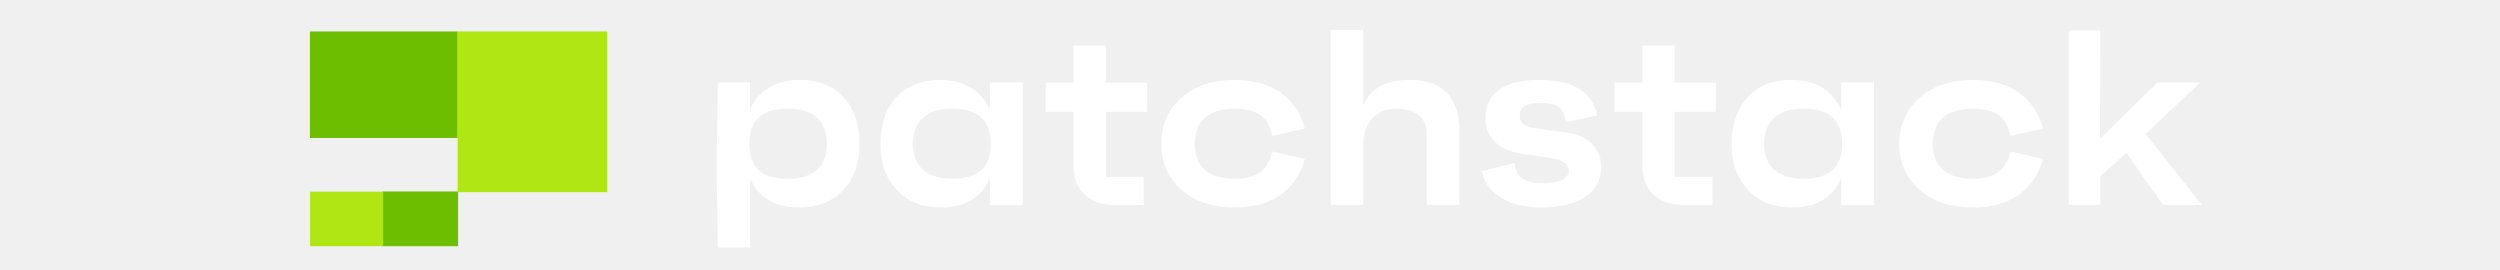
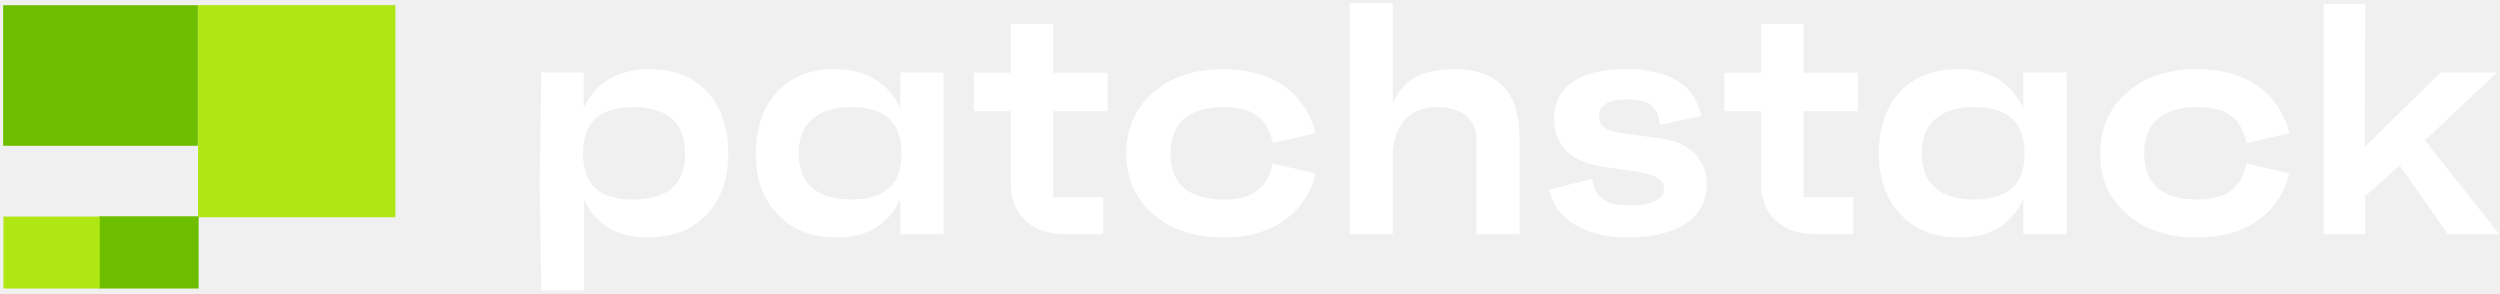
- <svg xmlns="http://www.w3.org/2000/svg" viewBox="0 0 1000 108" width="1000" height="108" preserveAspectRatio="xMidYMid meet" style="width: 100%; height: 100%;">
-   <defs>
-     <clipPath id="__lottie_element_2">
-       <rect width="1000" height="108" x="0" y="0" />
-     </clipPath>
-   </defs>
-   <g clip-path="url(#__lottie_element_2)">
-     <g transform="matrix(0.339993,0,0,0.344988,183.23,55.01252)" opacity="1" style="display: block;">
-       <g opacity="1" transform="matrix(1,0,0,1,-44.5,94.25)">
-         <path fill="rgb(110,190,0)" fill-opacity="1" d=" M44.5,-31.75 C44.5,-31.75 44.5,31.75 44.5,31.75 C44.5,31.75 -44.5,31.75 -44.5,31.75 C-44.5,31.75 -44.5,-31.75 -44.5,-31.75 C-44.5,-31.75 44.5,-31.75 44.5,-31.75z" />
-         <path stroke-linecap="butt" stroke-linejoin="miter" fill-opacity="0" stroke-miterlimit="4" stroke="rgb(0,0,239)" stroke-opacity="1" stroke-width="0" d=" M44.5,-31.75 C44.5,-31.75 44.5,31.75 44.5,31.75 C44.5,31.75 -44.5,31.75 -44.5,31.75 C-44.5,31.75 -44.5,-31.75 -44.5,-31.75 C-44.5,-31.75 44.5,-31.75 44.5,-31.75z" />
-       </g>
-     </g>
-     <g transform="matrix(0.328338,0,0,0.343656,153.26,55.18036)" opacity="1" style="display: block;">
-       <g opacity="1" transform="matrix(1,0,0,1,-44.5,94.25)">
-         <path fill="rgb(175,230,20)" fill-opacity="1" d=" M44.5,-31.75 C44.5,-31.75 44.5,31.75 44.5,31.75 C44.5,31.75 -44.5,31.75 -44.5,31.75 C-44.5,31.75 -44.5,-31.75 -44.5,-31.75 C-44.5,-31.75 44.5,-31.75 44.5,-31.75z" />
-         <path stroke-linecap="butt" stroke-linejoin="miter" fill-opacity="0" stroke-miterlimit="4" stroke="rgb(0,0,239)" stroke-opacity="1" stroke-width="0" d=" M44.5,-31.75 C44.5,-31.75 44.5,31.75 44.5,31.75 C44.5,31.75 -44.5,31.75 -44.5,31.75 C-44.5,31.75 -44.5,-31.75 -44.5,-31.75 C-44.5,-31.75 44.5,-31.75 44.5,-31.75z" />
-       </g>
-     </g>
-     <g transform="matrix(0.339993,0,0,0.334998,182.7142,56.10443)" opacity="1" style="display: block;">
-       <g opacity="1" transform="matrix(1,0,0,1,89,-34)">
-         <path fill="rgb(175,230,20)" fill-opacity="1" d=" M88,-96 C88,-96 88,96 88,96 C88,96 -88,96 -88,96 C-88,96 -88,-96 -88,-96 C-88,-96 88,-96 88,-96z" />
-         <path stroke-linecap="butt" stroke-linejoin="miter" fill-opacity="0" stroke-miterlimit="4" stroke="rgb(0,0,239)" stroke-opacity="1" stroke-width="0" d=" M88,-96 C88,-96 88,96 88,96 C88,96 -88,96 -88,96 C-88,96 -88,-96 -88,-96 C-88,-96 88,-96 88,-96z" />
-       </g>
-     </g>
-     <g transform="matrix(0.331668,0,0,0.333,182.9929,55.537)" opacity="1" style="display: block;">
-       <g opacity="1" transform="matrix(1,0,0,1,-89,-65)">
-         <path fill="rgb(110,190,0)" fill-opacity="1" d=" M89,-64 C89,-64 89,64 89,64 C89,64 -89,64 -89,64 C-89,64 -89,-64 -89,-64 C-89,-64 89,-64 89,-64z" />
-         <path stroke-linecap="butt" stroke-linejoin="miter" fill-opacity="0" stroke-miterlimit="4" stroke="rgb(0,0,239)" stroke-opacity="1" stroke-width="0" d=" M89,-64 C89,-64 89,64 89,64 C89,64 -89,64 -89,64 C-89,64 -89,-64 -89,-64 C-89,-64 89,-64 89,-64z" />
-       </g>
-     </g>
-     <g transform="matrix(1,0,0,1,313,82)" opacity="1" style="display: block;">
-       <g opacity="1" transform="matrix(1,0,0,1,0,0)">
-         <path fill="rgb(255,255,255)" fill-opacity="1" d=" M2.061,-10.508 C-8.186,-10.508 -13.237,-14.911 -13.237,-24.418 C-13.237,-34.025 -8.186,-38.528 2.061,-38.528 C12.088,-38.528 17.716,-34.025 17.716,-24.418 C17.716,-14.911 12.088,-10.508 2.061,-10.508z M7.02,-50.037 C-2.346,-50.037 -9.472,-46.134 -12.998,-38.228 C-12.998,-38.228 -12.998,-49.036 -12.998,-49.036 C-12.998,-49.036 -25.867,-49.036 -25.867,-49.036 C-25.867,-49.036 -26.367,-16 -26.367,-16 C-26.367,-16 -25.867,17.012 -25.867,17.012 C-25.867,17.012 -12.936,17.012 -12.936,17.012 C-12.936,17.012 -12.936,-10.508 -12.936,-10.508 C-9.41,-2.802 -2.677,1.001 6.248,1.001 C13.851,1.001 19.912,-1.301 24.319,-6.004 C28.616,-10.607 30.82,-16.712 30.82,-24.418 C30.82,-40.029 21.895,-50.037 7.02,-50.037z" />
-       </g>
-     </g>
-     <g transform="matrix(1,0,0,1,382.5,82)" opacity="1" style="display: block;">
-       <g opacity="1" transform="matrix(1,0,0,1,0,0)">
-         <path fill="rgb(255,255,255)" fill-opacity="1" d=" M-1.575,-10.508 C-11.382,-10.508 -17.355,-15.111 -17.355,-24.418 C-17.355,-33.825 -11.382,-38.528 -1.575,-38.528 C8.672,-38.528 13.848,-34.025 13.848,-24.418 C13.848,-14.911 8.672,-10.508 -1.575,-10.508z M13.47,-38.028 C9.944,-46.034 2.943,-50.037 -6.423,-50.037 C-21.408,-50.037 -30.334,-40.029 -30.334,-24.418 C-30.334,-16.712 -28.129,-10.607 -23.722,-6.004 C-19.425,-1.301 -13.365,1.001 -5.762,1.001 C3.273,1.001 10.054,-2.902 13.47,-10.708 C13.47,-10.708 13.47,0 13.47,0 C13.47,0 26.588,0 26.588,0 C26.588,0 26.588,-49.036 26.588,-49.036 C26.588,-49.036 13.47,-49.036 13.47,-49.036 C13.47,-49.036 13.47,-38.028 13.47,-38.028z" />
-       </g>
-     </g>
-     <g transform="matrix(1,0,0,1,439,82)" opacity="1" style="display: block;">
-       <g opacity="1" transform="matrix(1,0,0,1,0,0)">
-         <path fill="rgb(255,255,255)" fill-opacity="1" d=" M19.814,-48.952 C19.814,-48.952 3.333,-48.952 3.333,-48.952 C3.333,-48.952 3.333,-63.781 3.333,-63.781 C3.333,-63.781 -9.535,-63.781 -9.535,-63.781 C-9.535,-63.781 -9.535,-48.952 -9.535,-48.952 C-9.535,-48.952 -20.719,-48.952 -20.719,-48.952 C-20.719,-48.952 -20.719,-37.282 -20.719,-37.282 C-20.719,-37.282 -9.535,-37.282 -9.535,-37.282 C-9.535,-37.282 -9.535,-15.243 -9.535,-15.243 C-9.535,-6.117 -3.411,0 6.75,0 C6.75,0 18.474,0 18.474,0 C18.474,0 18.474,-11.232 18.474,-11.232 C18.474,-11.232 3.333,-11.232 3.333,-11.232 C3.333,-11.232 3.333,-37.282 3.333,-37.282 C3.333,-37.282 19.814,-37.282 19.814,-37.282 C19.814,-37.282 19.814,-48.952 19.814,-48.952z" />
-       </g>
-     </g>
-     <g transform="matrix(1,0,0,1,493,82)" opacity="1" style="display: block;">
-       <g opacity="1" transform="matrix(1,0,0,1,0,0)">
-         <path fill="rgb(255,255,255)" fill-opacity="1" d=" M0.973,-10.508 C-9.19,-10.508 -15.121,-14.911 -15.121,-24.418 C-15.121,-34.025 -9.19,-38.528 0.973,-38.528 C9.195,-38.528 14.213,-35.726 15.926,-27.62 C15.926,-27.62 28.95,-30.622 28.95,-30.622 C25.41,-43.532 15.132,-50.037 0.973,-50.037 C-7.82,-50.037 -14.899,-47.735 -20.266,-43.032 C-25.747,-38.329 -28.488,-32.124 -28.488,-24.418 C-28.488,-16.812 -25.747,-10.707 -20.266,-6.004 C-14.899,-1.301 -7.82,1.001 0.973,1.001 C14.79,1.001 25.296,-5.204 28.95,-18.414 C28.95,-18.414 15.926,-21.416 15.926,-21.416 C14.099,-13.31 9.08,-10.508 0.973,-10.508z" />
-       </g>
-     </g>
-     <g transform="matrix(1,0,0,1,557,82)" opacity="1" style="display: block;">
-       <g opacity="1" transform="matrix(1,0,0,1,0,0)">
-         <path fill="rgb(255,255,255)" fill-opacity="1" d=" M6.937,-50.037 C-2.331,-50.037 -8.562,-47.125 -11.715,-39.69 C-11.715,-39.69 -11.715,-70.051 -11.715,-70.051 C-11.715,-70.051 -24.771,-70.051 -24.771,-70.051 C-24.771,-70.051 -24.771,0 -24.771,0 C-24.771,0 -11.715,0 -11.715,0 C-11.715,0 -11.715,-23.417 -11.715,-23.417 C-11.715,-33.324 -6.351,-38.528 1.689,-38.528 C8.724,-38.528 13.671,-35.226 13.671,-28.621 C13.671,-28.621 13.671,0 13.671,0 C13.671,0 26.727,0 26.727,0 C26.727,0 26.727,-29.322 26.727,-29.322 C26.727,-43.132 20.001,-50.037 6.937,-50.037z" />
-       </g>
-     </g>
-     <g transform="matrix(1,0,0,1,616.5,82)" opacity="1" style="display: block;">
-       <g opacity="1" transform="matrix(1,0,0,1,0,0)">
-         <path fill="rgb(255,255,255)" fill-opacity="1" d=" M-0.032,1.001 C15.042,1.001 23.975,-5.004 23.975,-15.111 C23.975,-23.017 18.615,-28.02 9.347,-29.121 C9.347,-29.121 -1.819,-30.622 -1.819,-30.622 C-6.844,-31.323 -8.63,-32.824 -8.63,-35.726 C-8.63,-39.128 -5.95,-40.83 -0.59,-40.83 C6.556,-40.83 9.012,-39.128 9.794,-33.124 C9.794,-33.124 22.3,-35.826 22.3,-35.826 C20.402,-45.333 12.586,-50.037 -1.037,-50.037 C-14.771,-50.037 -22.298,-44.433 -22.298,-35.126 C-22.298,-26.82 -17.228,-21.916 -7.402,-20.415 C-7.402,-20.415 1.755,-19.114 1.755,-19.114 C8.008,-18.213 11.044,-16.812 11.044,-13.71 C11.044,-10.408 6.779,-8.706 0.861,-8.706 C-6.397,-8.706 -9.859,-10.708 -10.752,-16.812 C-10.752,-16.812 -23.727,-13.51 -23.727,-13.51 C-22.275,-5.104 -13.543,1.001 -0.032,1.001z" />
-       </g>
-     </g>
-     <g transform="matrix(1,0,0,1,666.5,82)" opacity="1" style="display: block;">
-       <g opacity="1" transform="matrix(1,0,0,1,0,0)">
-         <path fill="rgb(255,255,255)" fill-opacity="1" d=" M19.814,-48.952 C19.814,-48.952 3.333,-48.952 3.333,-48.952 C3.333,-48.952 3.333,-63.781 3.333,-63.781 C3.333,-63.781 -9.535,-63.781 -9.535,-63.781 C-9.535,-63.781 -9.535,-48.952 -9.535,-48.952 C-9.535,-48.952 -20.719,-48.952 -20.719,-48.952 C-20.719,-48.952 -20.719,-37.282 -20.719,-37.282 C-20.719,-37.282 -9.535,-37.282 -9.535,-37.282 C-9.535,-37.282 -9.535,-15.243 -9.535,-15.243 C-9.535,-6.117 -3.411,0 6.75,0 C6.75,0 18.474,0 18.474,0 C18.474,0 18.474,-11.232 18.474,-11.232 C18.474,-11.232 3.333,-11.232 3.333,-11.232 C3.333,-11.232 3.333,-37.282 3.333,-37.282 C3.333,-37.282 19.814,-37.282 19.814,-37.282 C19.814,-37.282 19.814,-48.952 19.814,-48.952z" />
-       </g>
-     </g>
-     <g transform="matrix(1,0,0,1,723,82)" opacity="1" style="display: block;">
-       <g opacity="1" transform="matrix(1,0,0,1,0,0)">
-         <path fill="rgb(255,255,255)" fill-opacity="1" d=" M-1.575,-10.508 C-11.382,-10.508 -17.355,-15.111 -17.355,-24.418 C-17.355,-33.825 -11.382,-38.528 -1.575,-38.528 C8.672,-38.528 13.848,-34.025 13.848,-24.418 C13.848,-14.911 8.672,-10.508 -1.575,-10.508z M13.47,-38.028 C9.944,-46.034 2.943,-50.037 -6.423,-50.037 C-21.408,-50.037 -30.334,-40.029 -30.334,-24.418 C-30.334,-16.712 -28.129,-10.607 -23.722,-6.004 C-19.425,-1.301 -13.365,1.001 -5.762,1.001 C3.273,1.001 10.054,-2.902 13.47,-10.708 C13.47,-10.708 13.47,0 13.47,0 C13.47,0 26.588,0 26.588,0 C26.588,0 26.588,-49.036 26.588,-49.036 C26.588,-49.036 13.47,-49.036 13.47,-49.036 C13.47,-49.036 13.47,-38.028 13.47,-38.028z" />
-       </g>
-     </g>
-     <g transform="matrix(1,0,0,1,788.25,82)" opacity="1" style="display: block;">
-       <g opacity="1" transform="matrix(1,0,0,1,0,0)">
-         <path fill="rgb(255,255,255)" fill-opacity="1" d=" M0.973,-10.508 C-9.19,-10.508 -15.121,-14.911 -15.121,-24.418 C-15.121,-34.025 -9.19,-38.528 0.973,-38.528 C9.195,-38.528 14.213,-35.726 15.926,-27.62 C15.926,-27.62 28.95,-30.622 28.95,-30.622 C25.41,-43.532 15.132,-50.037 0.973,-50.037 C-7.82,-50.037 -14.899,-47.735 -20.266,-43.032 C-25.747,-38.329 -28.488,-32.124 -28.488,-24.418 C-28.488,-16.812 -25.747,-10.707 -20.266,-6.004 C-14.899,-1.301 -7.82,1.001 0.973,1.001 C14.79,1.001 25.296,-5.204 28.95,-18.414 C28.95,-18.414 15.926,-21.416 15.926,-21.416 C14.099,-13.31 9.08,-10.508 0.973,-10.508z" />
-       </g>
-     </g>
-     <g transform="matrix(1,0,0,1,850,82)" opacity="1" style="display: block;">
-       <g opacity="1" transform="matrix(1,0,0,1,0,0)">
-         <path fill="rgb(255,255,255)" fill-opacity="1" d=" M30.777,0 C30.777,0 8.238,-28.421 8.238,-28.421 C8.238,-28.421 30.091,-49.036 30.091,-49.036 C30.091,-49.036 12.998,-49.036 12.998,-49.036 C12.998,-49.036 -9.999,-26.504 -9.999,-26.504 C-9.999,-26.504 -9.875,-69.801 -9.875,-69.801 C-9.875,-69.801 -22.502,-69.801 -22.502,-69.801 C-22.502,-69.801 -22.502,0 -22.502,0 C-22.502,0 -9.875,0 -9.875,0 C-9.875,0 -9.875,-11.517 -9.875,-11.517 C-9.875,-11.517 0.592,-20.828 0.592,-20.828 C0.592,-20.828 15.17,0 15.17,0 C15.17,0 30.777,0 30.777,0z" />
-       </g>
-     </g>
-   </g>
+ <svg xmlns="http://www.w3.org/2000/svg" width="758" height="89" viewBox="0 0 758 89" fill="none">
+   <path d="M60.23 65.575V87.481H29.971V65.575H60.23Z" fill="#6EBE00" />
+   <path d="M30.26 65.659V87.481H1.038V65.659H30.26Z" fill="#AFE614" />
+   <path d="M119.893 1.555V65.874H60.054V1.555H119.893Z" fill="#AFE614" />
+   <path d="M59.993 1.58V44.204H0.956V1.58H59.993Z" fill="#6EBE00" />
+   <path d="M192.061 60.492C181.814 60.492 176.763 56.089 176.763 46.582C176.763 36.975 181.814 32.472 192.061 32.472C202.088 32.472 207.716 36.975 207.716 46.582C207.716 56.089 202.088 60.492 192.061 60.492ZM197.02 20.963C187.654 20.963 180.528 24.866 177.002 32.772V21.964H164.133L163.633 55L164.133 88.012H177.064V60.492C180.59 68.198 187.323 72.001 196.248 72.001C203.851 72.001 209.912 69.699 214.319 64.996C218.616 60.393 220.82 54.288 220.82 46.582C220.82 30.971 211.895 20.963 197.02 20.963Z" fill="white" />
+   <path d="M257.925 60.492C248.118 60.492 242.145 55.889 242.145 46.582C242.145 37.175 248.118 32.472 257.925 32.472C268.172 32.472 273.348 36.975 273.348 46.582C273.348 56.089 268.172 60.492 257.925 60.492ZM272.97 32.972C269.444 24.966 262.443 20.963 253.077 20.963C238.092 20.963 229.166 30.971 229.166 46.582C229.166 54.288 231.371 60.393 235.778 64.996C240.075 69.699 246.135 72.001 253.738 72.001C262.773 72.001 269.554 68.098 272.97 60.292V71H286.088V21.964H272.97V32.972Z" fill="white" />
+   <path d="M335.814 22.048H319.333V7.219H306.465V22.048H295.281V33.718H306.465V55.757C306.465 64.883 312.589 71 322.75 71H334.474V59.768H319.333V33.718H335.814V22.048Z" fill="white" />
+   <path d="M370.973 60.492C360.81 60.492 354.879 56.089 354.879 46.582C354.879 36.975 360.81 32.472 370.973 32.472C379.195 32.472 384.213 35.274 385.926 43.38L398.95 40.378C395.41 27.468 385.132 20.963 370.973 20.963C362.18 20.963 355.101 23.265 349.734 27.968C344.253 32.671 341.512 38.876 341.512 46.582C341.512 54.188 344.253 60.293 349.734 64.996C355.101 69.699 362.18 72.001 370.973 72.001C384.79 72.001 395.296 65.796 398.95 52.586L385.926 49.584C384.099 57.69 379.08 60.492 370.973 60.492Z" fill="white" />
+   <path d="M440.937 20.963C431.669 20.963 425.438 23.875 422.285 31.31V0.949H409.229V71H422.285V47.583C422.285 37.676 427.649 32.472 435.689 32.472C442.724 32.472 447.671 35.774 447.671 42.379V71H460.727V41.678C460.727 27.868 454.001 20.963 440.937 20.963Z" fill="white" />
+   <path d="M493.468 72.001C508.542 72.001 517.475 65.996 517.475 55.889C517.475 47.983 512.115 42.98 502.847 41.879L491.681 40.378C486.656 39.677 484.87 38.176 484.87 35.274C484.87 31.872 487.55 30.17 492.91 30.17C500.056 30.17 502.512 31.872 503.294 37.876L515.8 35.174C513.902 25.667 506.086 20.963 492.463 20.963C478.729 20.963 471.202 26.567 471.202 35.874C471.202 44.18 476.272 49.084 486.098 50.585L495.255 51.886C501.508 52.787 504.544 54.188 504.544 57.29C504.544 60.592 500.279 62.294 494.361 62.294C487.103 62.294 483.641 60.292 482.748 54.188L469.773 57.49C471.225 65.896 479.957 72.001 493.468 72.001Z" fill="white" />
+   <path d="M563.314 22.048H546.833V7.219H533.965V22.048H522.781V33.718H533.965V55.757C533.965 64.883 540.089 71 550.25 71H561.974V59.768H546.833V33.718H563.314V22.048Z" fill="white" />
+   <path d="M598.425 60.492C588.618 60.492 582.645 55.889 582.645 46.582C582.645 37.175 588.618 32.472 598.425 32.472C608.672 32.472 613.848 36.975 613.848 46.582C613.848 56.089 608.672 60.492 598.425 60.492ZM613.47 32.972C609.944 24.966 602.943 20.963 593.577 20.963C578.592 20.963 569.666 30.971 569.666 46.582C569.666 54.288 571.871 60.393 576.278 64.996C580.575 69.699 586.635 72.001 594.238 72.001C603.273 72.001 610.054 68.098 613.47 60.292V71H626.588V21.964H613.47V32.972Z" fill="white" />
+   <path d="M666.223 60.492C656.06 60.492 650.129 56.089 650.129 46.582C650.129 36.975 656.06 32.472 666.223 32.472C674.445 32.472 679.463 35.274 681.176 43.38L694.2 40.378C690.66 27.468 680.382 20.963 666.223 20.963C657.43 20.963 650.351 23.265 644.984 27.968C639.503 32.671 636.762 38.876 636.762 46.582C636.762 54.188 639.503 60.293 644.984 64.996C650.351 69.699 657.43 72.001 666.223 72.001C680.04 72.001 690.546 65.796 694.2 52.586L681.176 49.584C679.349 57.69 674.33 60.492 666.223 60.492Z" fill="white" />
+   <path d="M757.777 71L735.238 42.579L757.091 21.964H739.998L717.001 44.496L717.125 1.199H704.498V71H717.125V59.483L727.592 50.172L742.17 71H757.777Z" fill="white" />
</svg>
